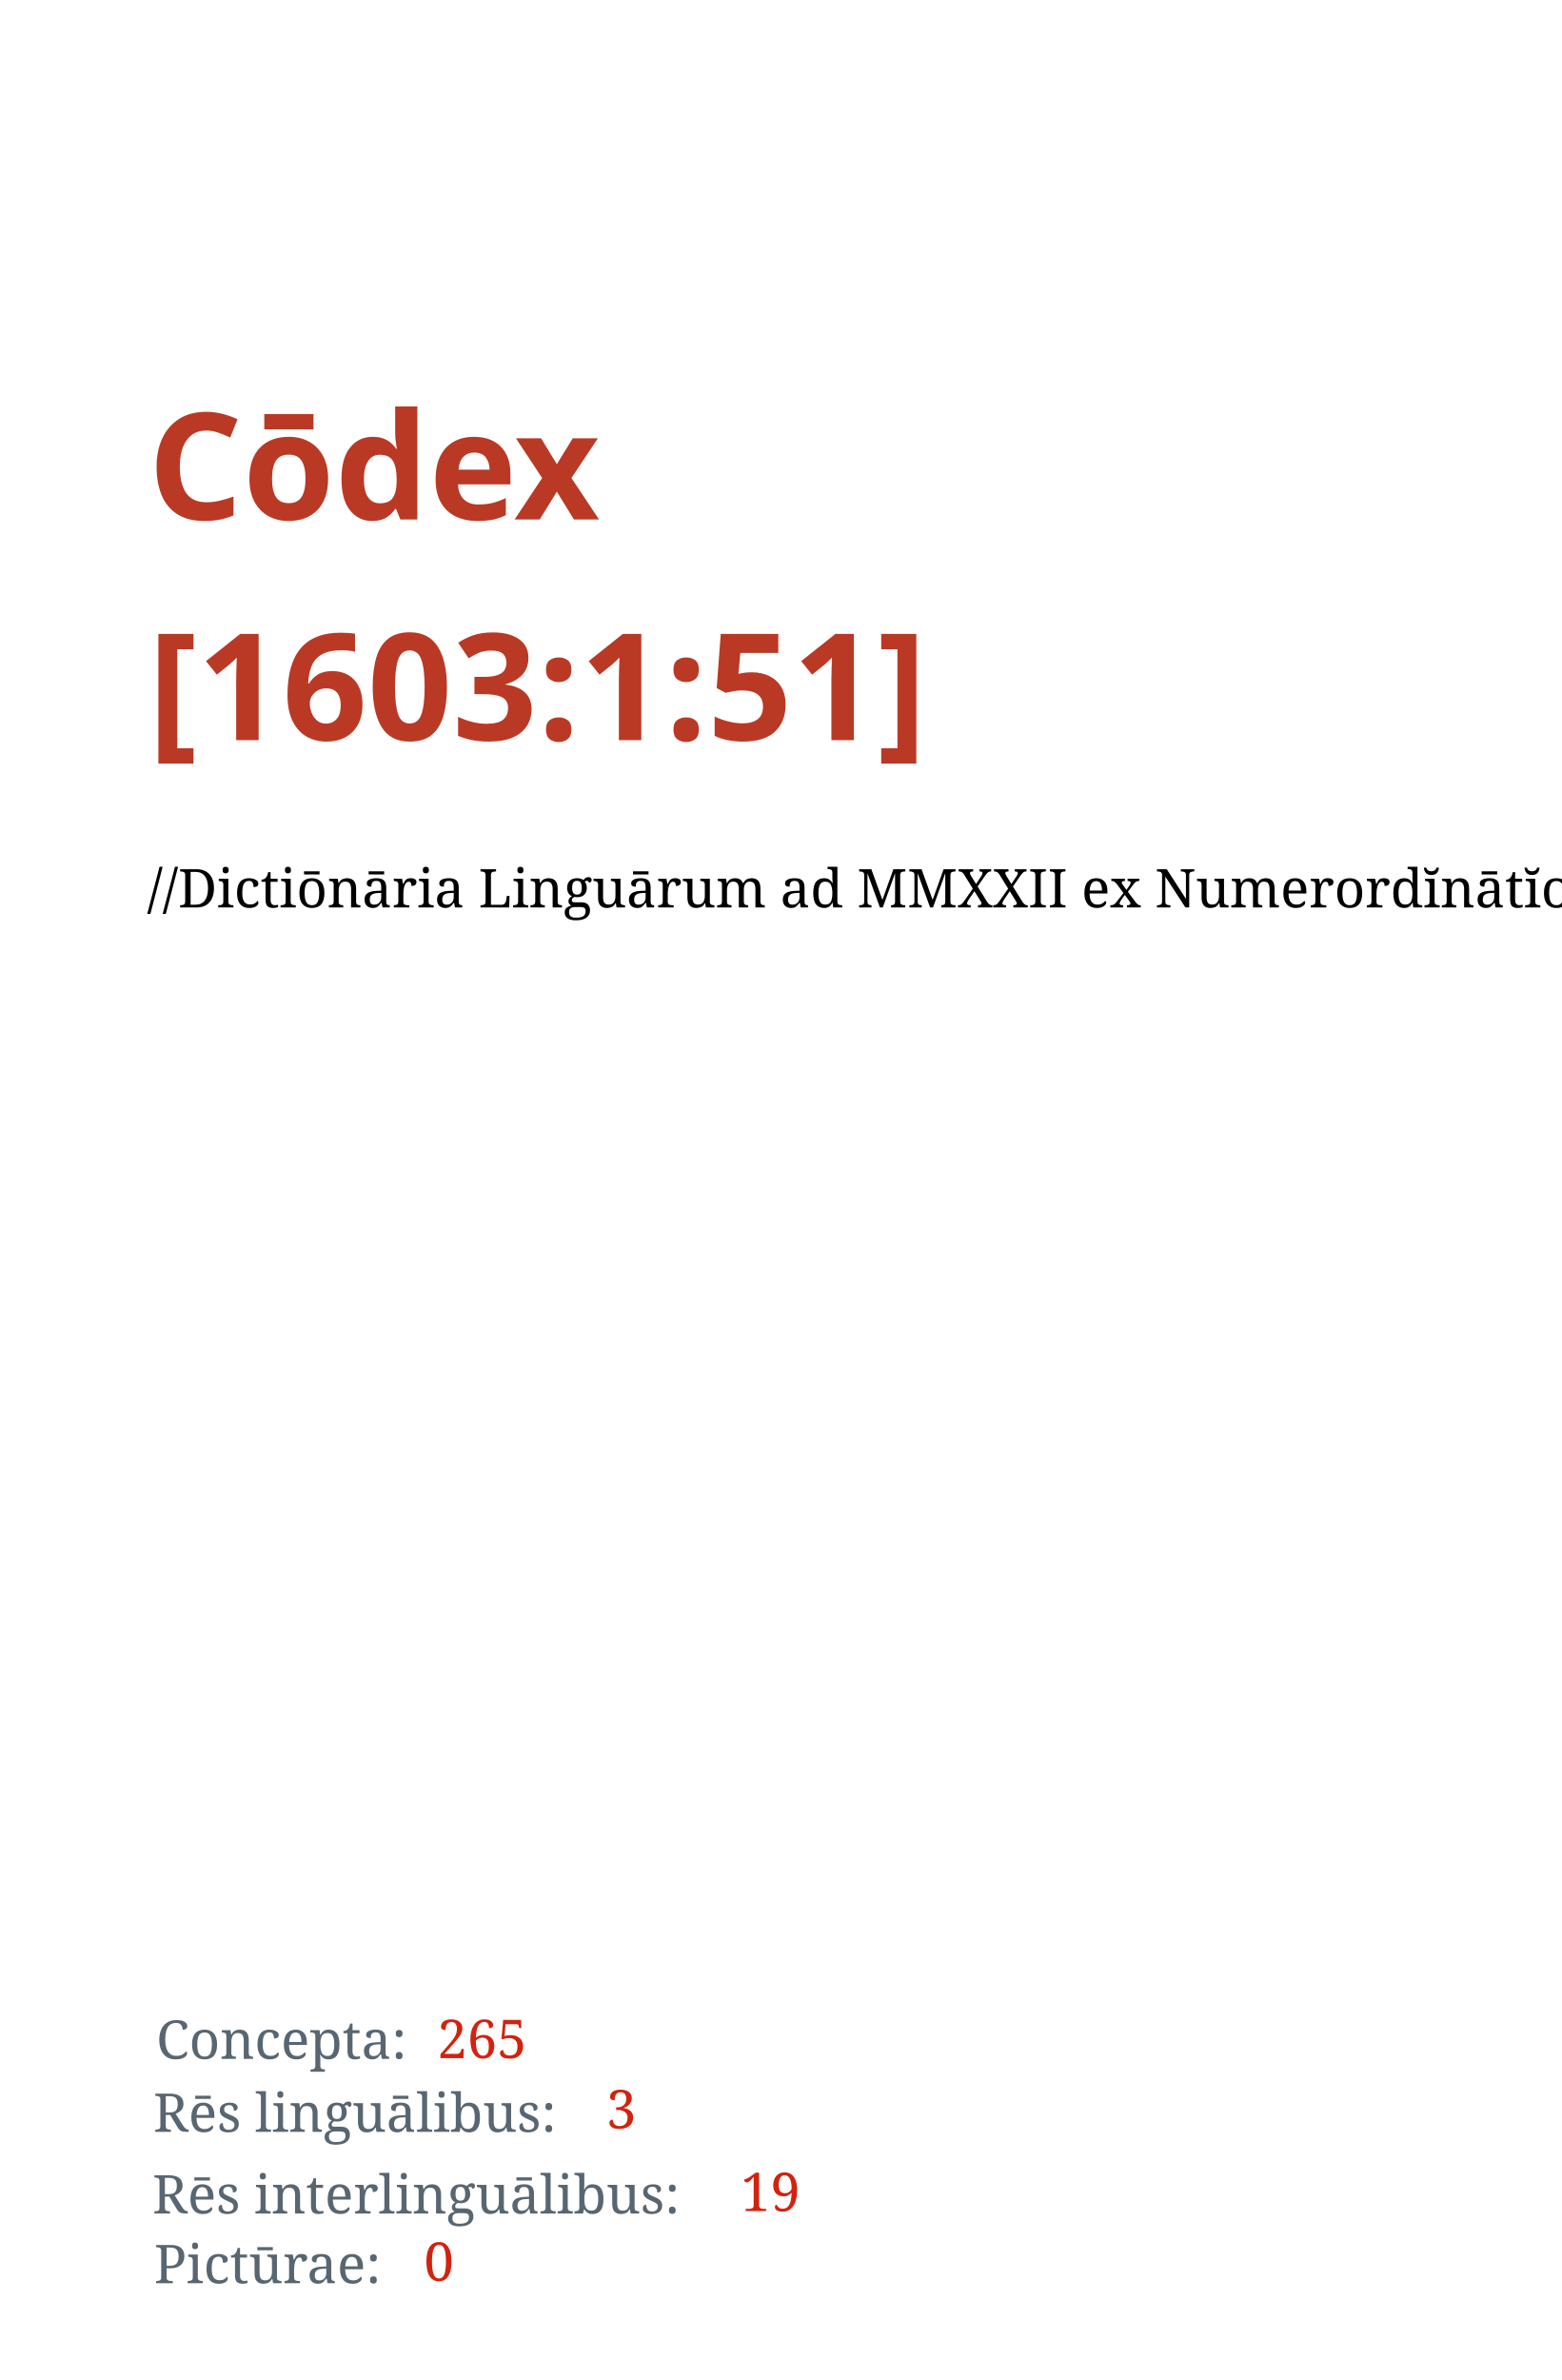
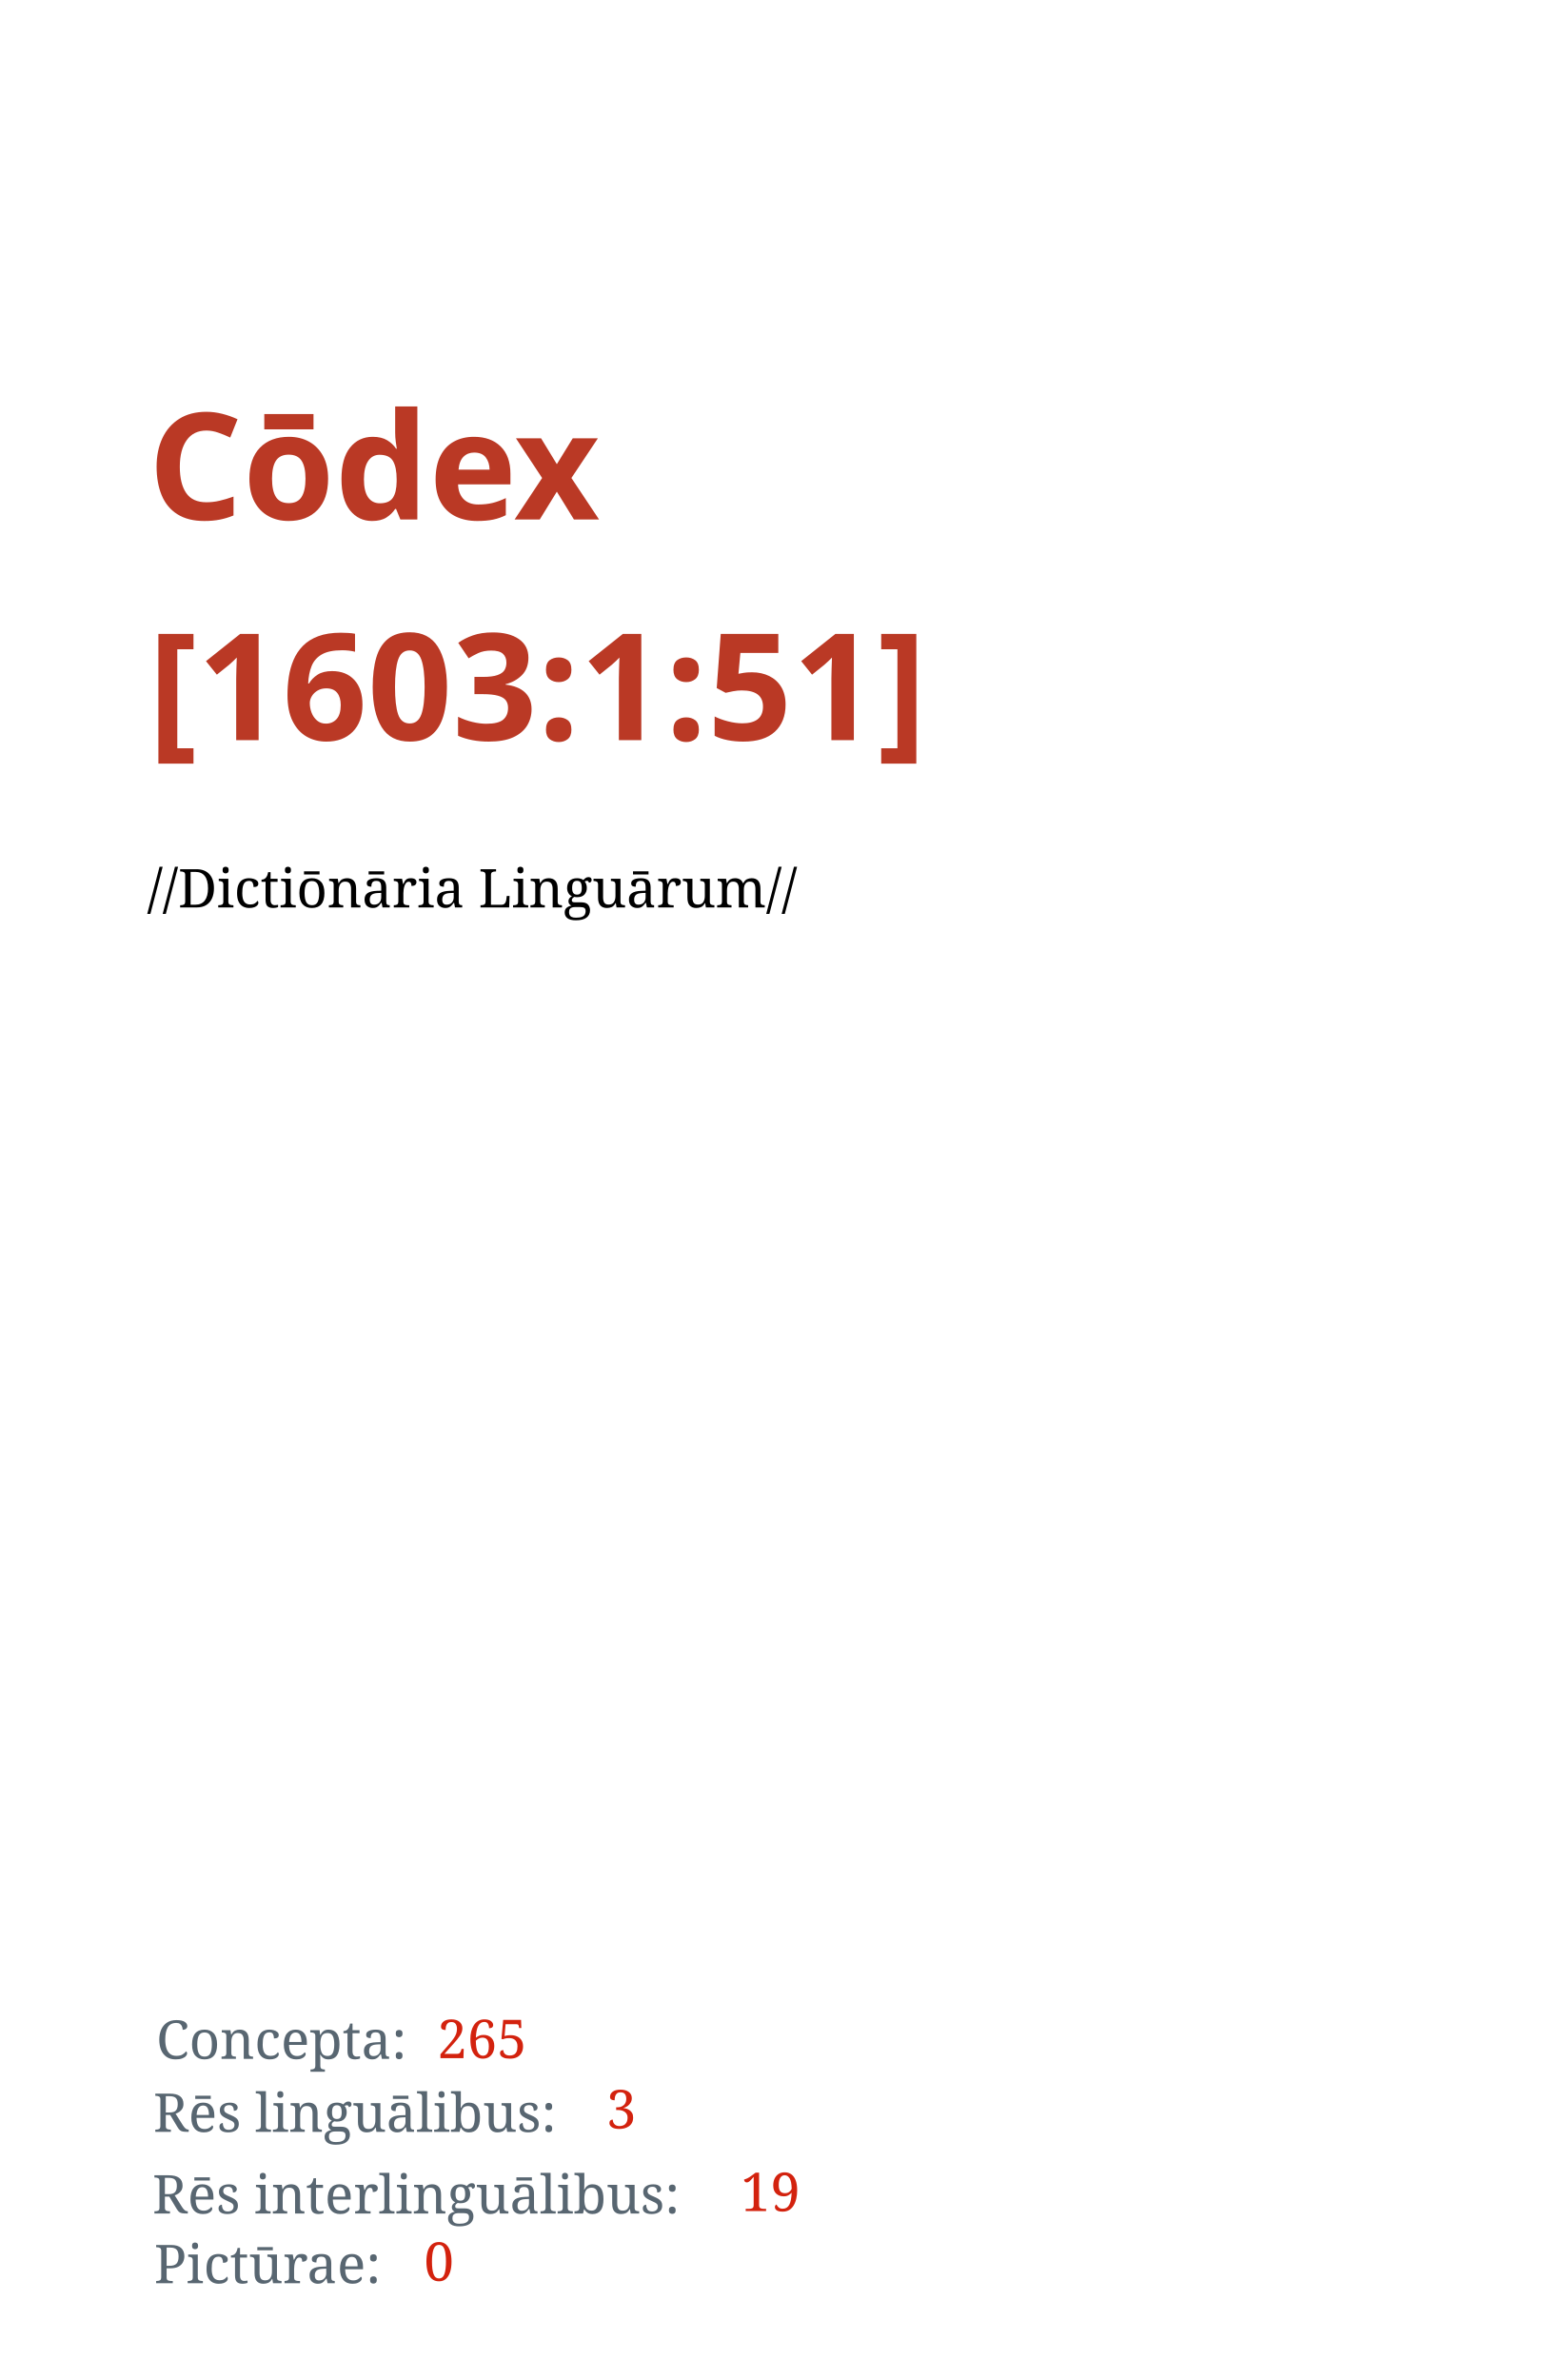
<svg xmlns="http://www.w3.org/2000/svg" width="1050" height="1600" id="svg2" version="1.1">
  <defs id="defs4" />
  <g id="layer1" transform="translate(0,547.6378)">
    <text xml:space="preserve" style="font-style:normal;font-variant:normal;font-weight:bold;font-stretch:normal;line-height:0%;font-family:'Droid Serif';-inkscape-font-specification:'Droid Serif Bold';letter-spacing:0px;word-spacing:0px;fill:#ba3925;fill-opacity:1;stroke:none" x="99.5" y="-198.388" id="text2985">
      <tspan id="tspan2987" x="99.5" y="-198.388" style="font-style:normal;font-variant:normal;font-weight:bold;font-stretch:normal;font-size:100px;line-height:1.25;font-family:'Droid Serif';-inkscape-font-specification:'Droid Serif, Bold';font-variant-ligatures:normal;font-variant-caps:normal;font-variant-numeric:normal;font-feature-settings:normal;text-align:start;writing-mode:lr;text-anchor:start">Cōdex</tspan>
      <tspan x="99.5" y="-50.075" id="tspan2991" style="font-size:100px;line-height:1.25;-inkscape-font-specification:'Droid Serif, Bold';font-family:'Droid Serif';font-weight:bold;font-style:normal;font-stretch:normal;font-variant:normal;text-anchor:start;text-align:start;writing-mode:lr;font-variant-ligatures:normal;font-variant-caps:normal;font-variant-numeric:normal;font-feature-settings:normal">[1603:1:51]</tspan>
      <tspan x="99.5" y="-0.208" id="tspan2995" style="font-size:100px;line-height:1.25" />
    </text>
    <text xml:space="preserve" style="font-style:normal;font-weight:normal;font-size:36px;line-height:1.25;font-family:sans-serif;letter-spacing:0px;word-spacing:0px;fill:#000000;fill-opacity:1;stroke:none" x="98.995" y="62.413" id="text13">
-       <tspan id="tspan11" x="98.995" y="62.413" style="-inkscape-font-specification:'Noto Serif, Normal';font-family:Noto Serif">//Dictiōnāria Linguārum ad MMXXII ex Numerordĭnātĭo//</tspan>
+       <tspan id="tspan11" x="98.995" y="62.413" style="-inkscape-font-specification:'Noto Serif, Normal';font-family:Noto Serif">//Dictiōnāria Linguārum//</tspan>
    </text>
    <text xml:space="preserve" style="font-style:normal;font-weight:normal;font-size:36px;line-height:1.25;font-family:sans-serif;letter-spacing:0px;word-spacing:0px;fill:#586671;fill-opacity:1;stroke:none" x="105.056" y="836.474" id="text15">
      <tspan id="tspan13" x="105.056" y="836.474" style="font-style:normal;font-variant:normal;font-weight:normal;font-stretch:normal;font-family:'Noto Serif';-inkscape-font-specification:'Noto Serif';fill:#586671;fill-opacity:1">Concepta:</tspan>
    </text>
    <text xml:space="preserve" style="font-style:normal;font-weight:normal;font-size:36px;line-height:1.25;font-family:sans-serif;letter-spacing:0px;word-spacing:0px;fill:#000000;fill-opacity:1;stroke:none" x="103.048" y="885.543" id="text15-3">
      <tspan id="tspan13-3" x="103.048" y="885.543" style="font-style:normal;font-variant:normal;font-weight:normal;font-stretch:normal;font-family:'Noto Serif';-inkscape-font-specification:'Noto Serif';fill:#586671;fill-opacity:1">Rēs linguālibus:</tspan>
    </text>
    <text xml:space="preserve" style="font-style:normal;font-weight:normal;font-size:36px;line-height:1.25;font-family:sans-serif;letter-spacing:0px;word-spacing:0px;fill:#000000;fill-opacity:1;stroke:none" x="102.448" y="940.443" id="text15-3-8">
      <tspan id="tspan13-3-6" x="102.448" y="940.443" style="font-style:normal;font-variant:normal;font-weight:normal;font-stretch:normal;font-family:'Noto Serif';-inkscape-font-specification:'Noto Serif';fill:#586671;fill-opacity:1">Rēs interlinguālibus:</tspan>
    </text>
    <text xml:space="preserve" style="font-style:normal;font-weight:normal;font-size:36px;line-height:1.25;font-family:sans-serif;letter-spacing:0px;word-spacing:0px;fill:#000000;fill-opacity:1;stroke:none" x="293.934" y="835.989" id="text59">
      <tspan x="293.934" y="835.989" id="tspan61" style="font-style:normal;font-variant:normal;font-weight:normal;font-stretch:normal;font-family:'Noto Serif';-inkscape-font-specification:'Noto Serif';fill:#d3220e;fill-opacity:1">265</tspan>
    </text>
    <text xml:space="preserve" style="font-style:normal;font-weight:normal;font-size:36px;line-height:1.25;font-family:sans-serif;letter-spacing:0px;word-spacing:0px;fill:#000000;fill-opacity:1;stroke:none" x="407.66" y="883.239" id="text59-0">
      <tspan x="407.66" y="883.239" id="tspan61-4" style="font-style:normal;font-variant:normal;font-weight:normal;font-stretch:normal;font-family:'Noto Serif';-inkscape-font-specification:'Noto Serif';fill:#d3220e;fill-opacity:1">3</tspan>
    </text>
    <text xml:space="preserve" style="font-style:normal;font-weight:normal;font-size:36px;line-height:1.25;font-family:sans-serif;letter-spacing:0px;word-spacing:0px;fill:#000000;fill-opacity:1;stroke:none" x="497.928" y="938.798" id="text59-0-8">
      <tspan x="497.928" y="938.798" id="tspan61-4-8" style="font-style:normal;font-variant:normal;font-weight:normal;font-stretch:normal;font-family:'Noto Serif';-inkscape-font-specification:'Noto Serif';fill:#d3220e;fill-opacity:1">19</tspan>
    </text>
    <text xml:space="preserve" style="font-style:normal;font-weight:normal;font-size:36px;line-height:1.25;font-family:sans-serif;letter-spacing:0px;word-spacing:0px;fill:#000000;fill-opacity:1;stroke:none" x="103.612" y="987.306" id="text15-3-8-6">
      <tspan id="tspan13-3-6-4" x="103.612" y="987.306" style="font-style:normal;font-variant:normal;font-weight:normal;font-stretch:normal;font-family:'Noto Serif';-inkscape-font-specification:'Noto Serif';fill:#586671;fill-opacity:1">Pictūrae:</tspan>
    </text>
    <text xml:space="preserve" style="font-style:normal;font-weight:normal;font-size:36px;line-height:1.25;font-family:sans-serif;letter-spacing:0px;word-spacing:0px;fill:#000000;fill-opacity:1;stroke:none" x="285.091" y="985.661" id="text59-0-8-3">
      <tspan x="285.091" y="985.661" id="tspan61-4-8-3" style="font-style:normal;font-variant:normal;font-weight:normal;font-stretch:normal;font-family:'Noto Serif';-inkscape-font-specification:'Noto Serif';fill:#d3220e;fill-opacity:1">0</tspan>
    </text>
  </g>
</svg>
